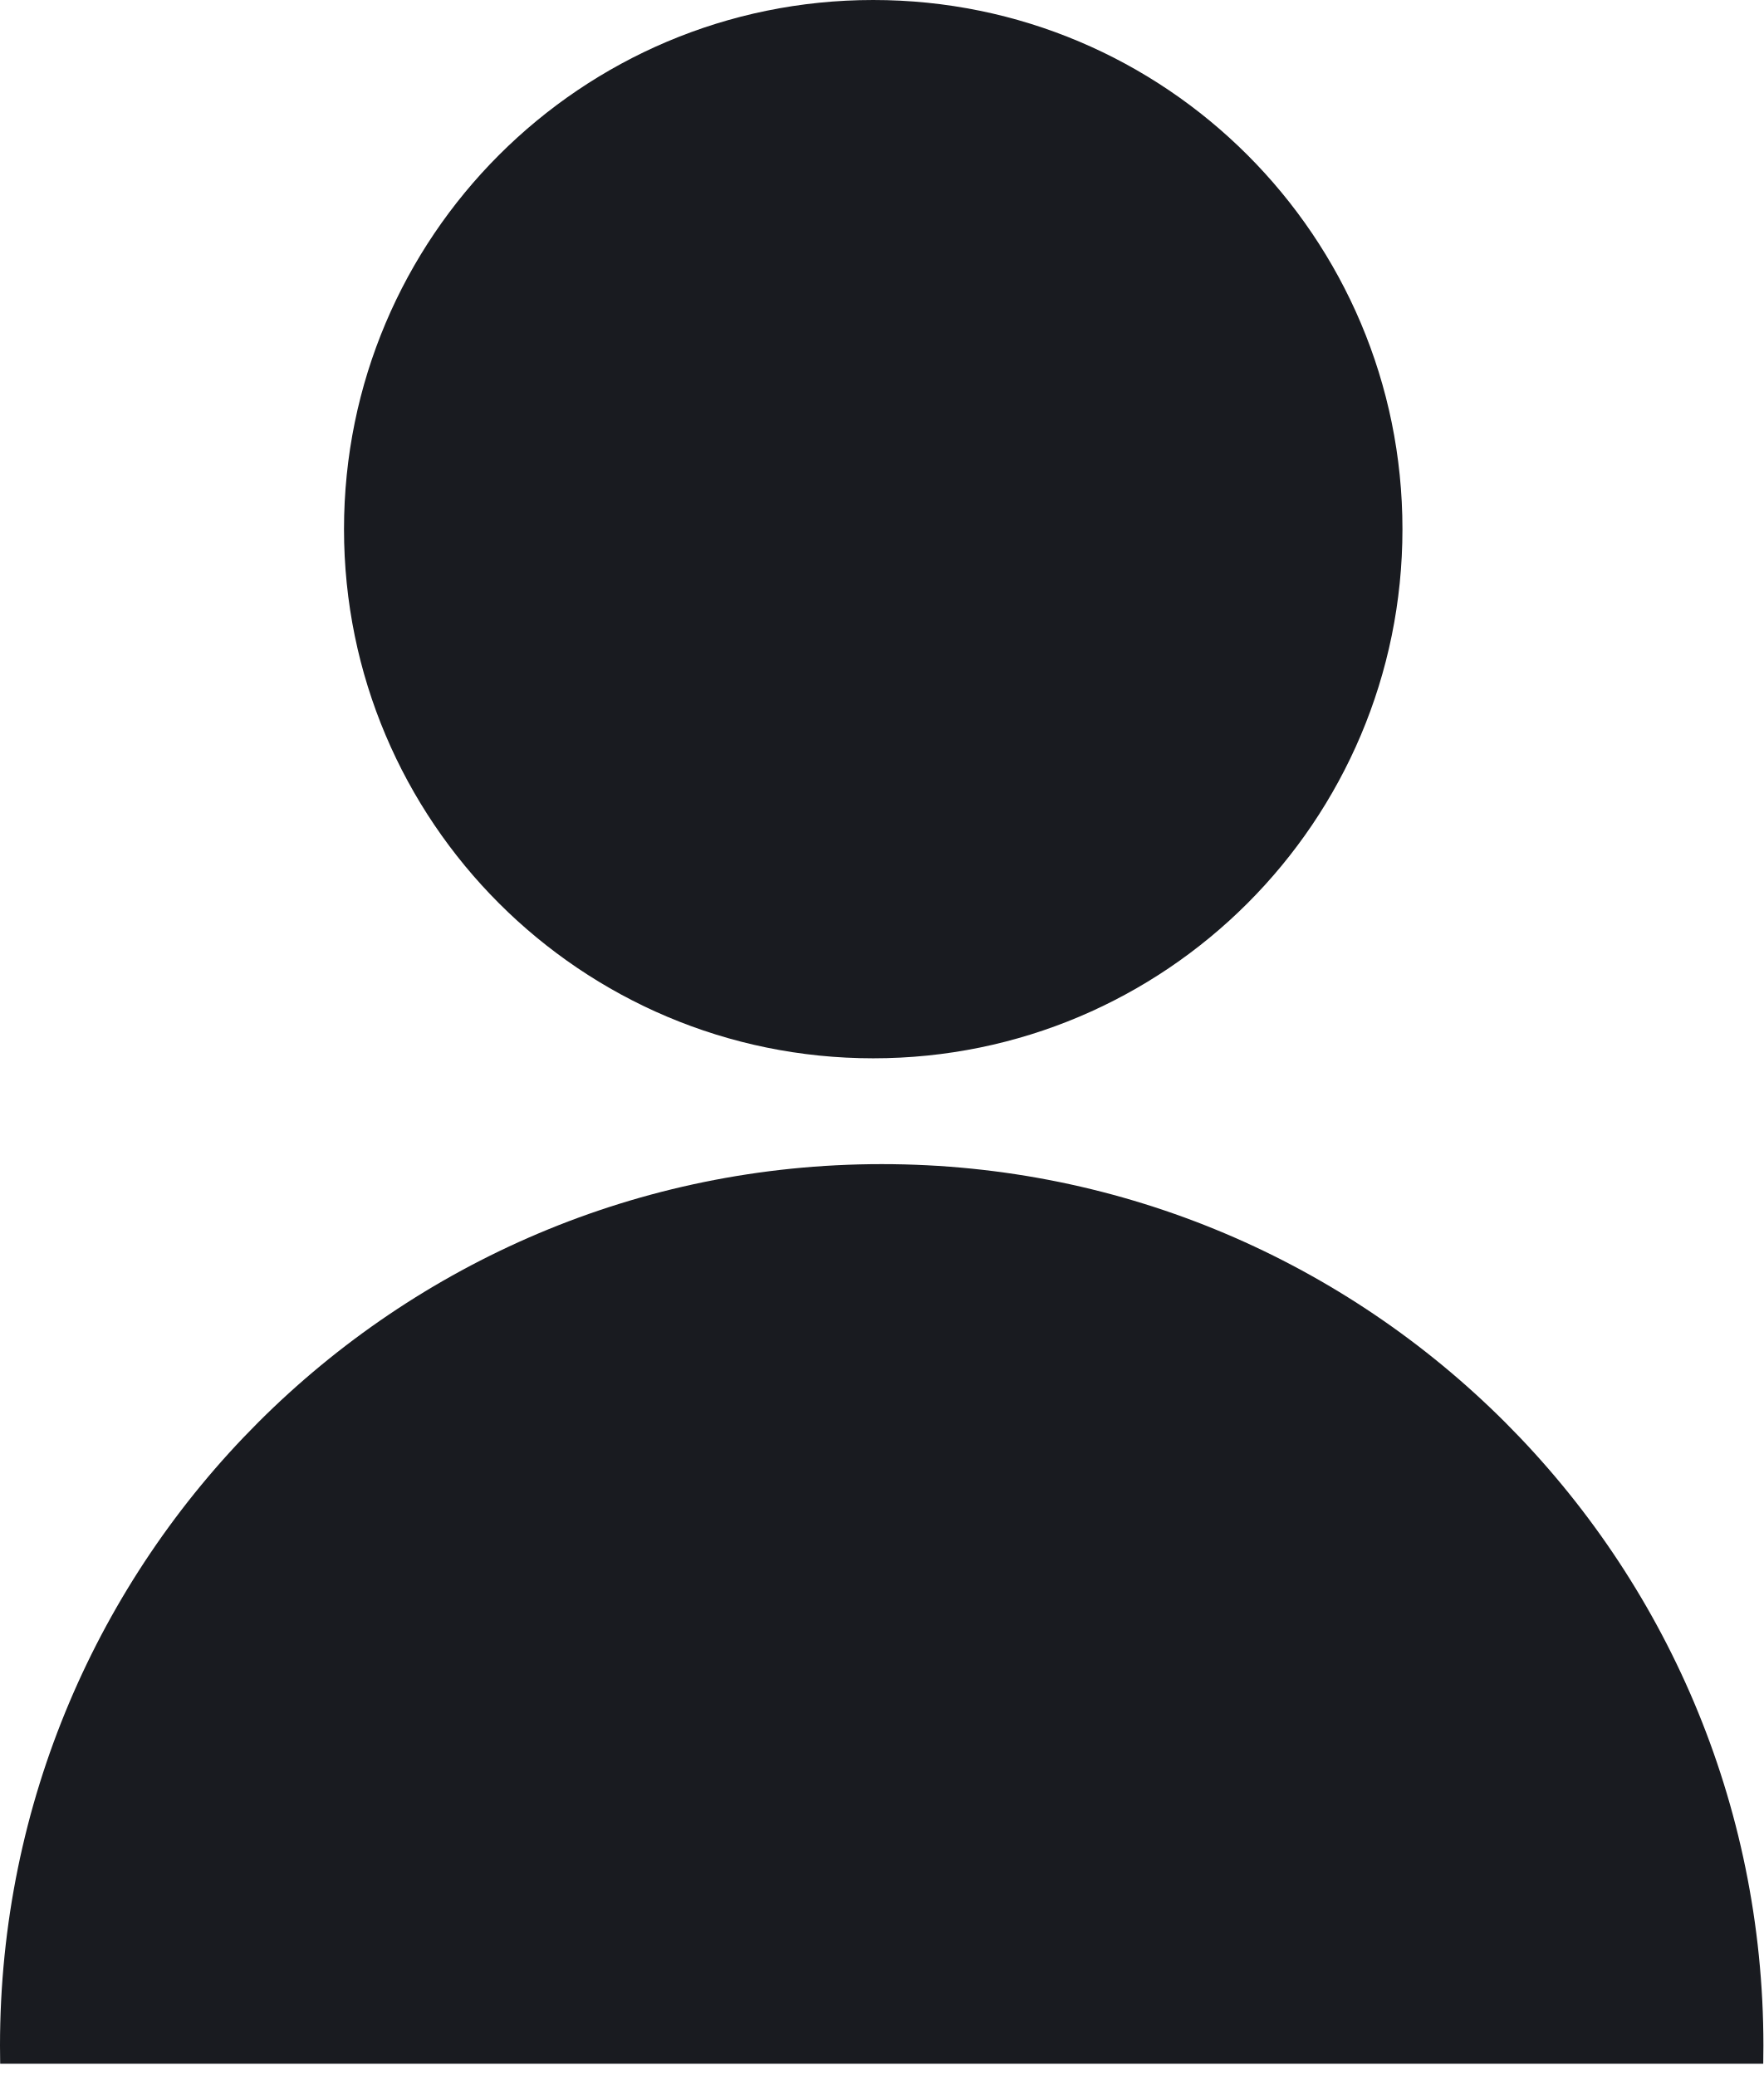
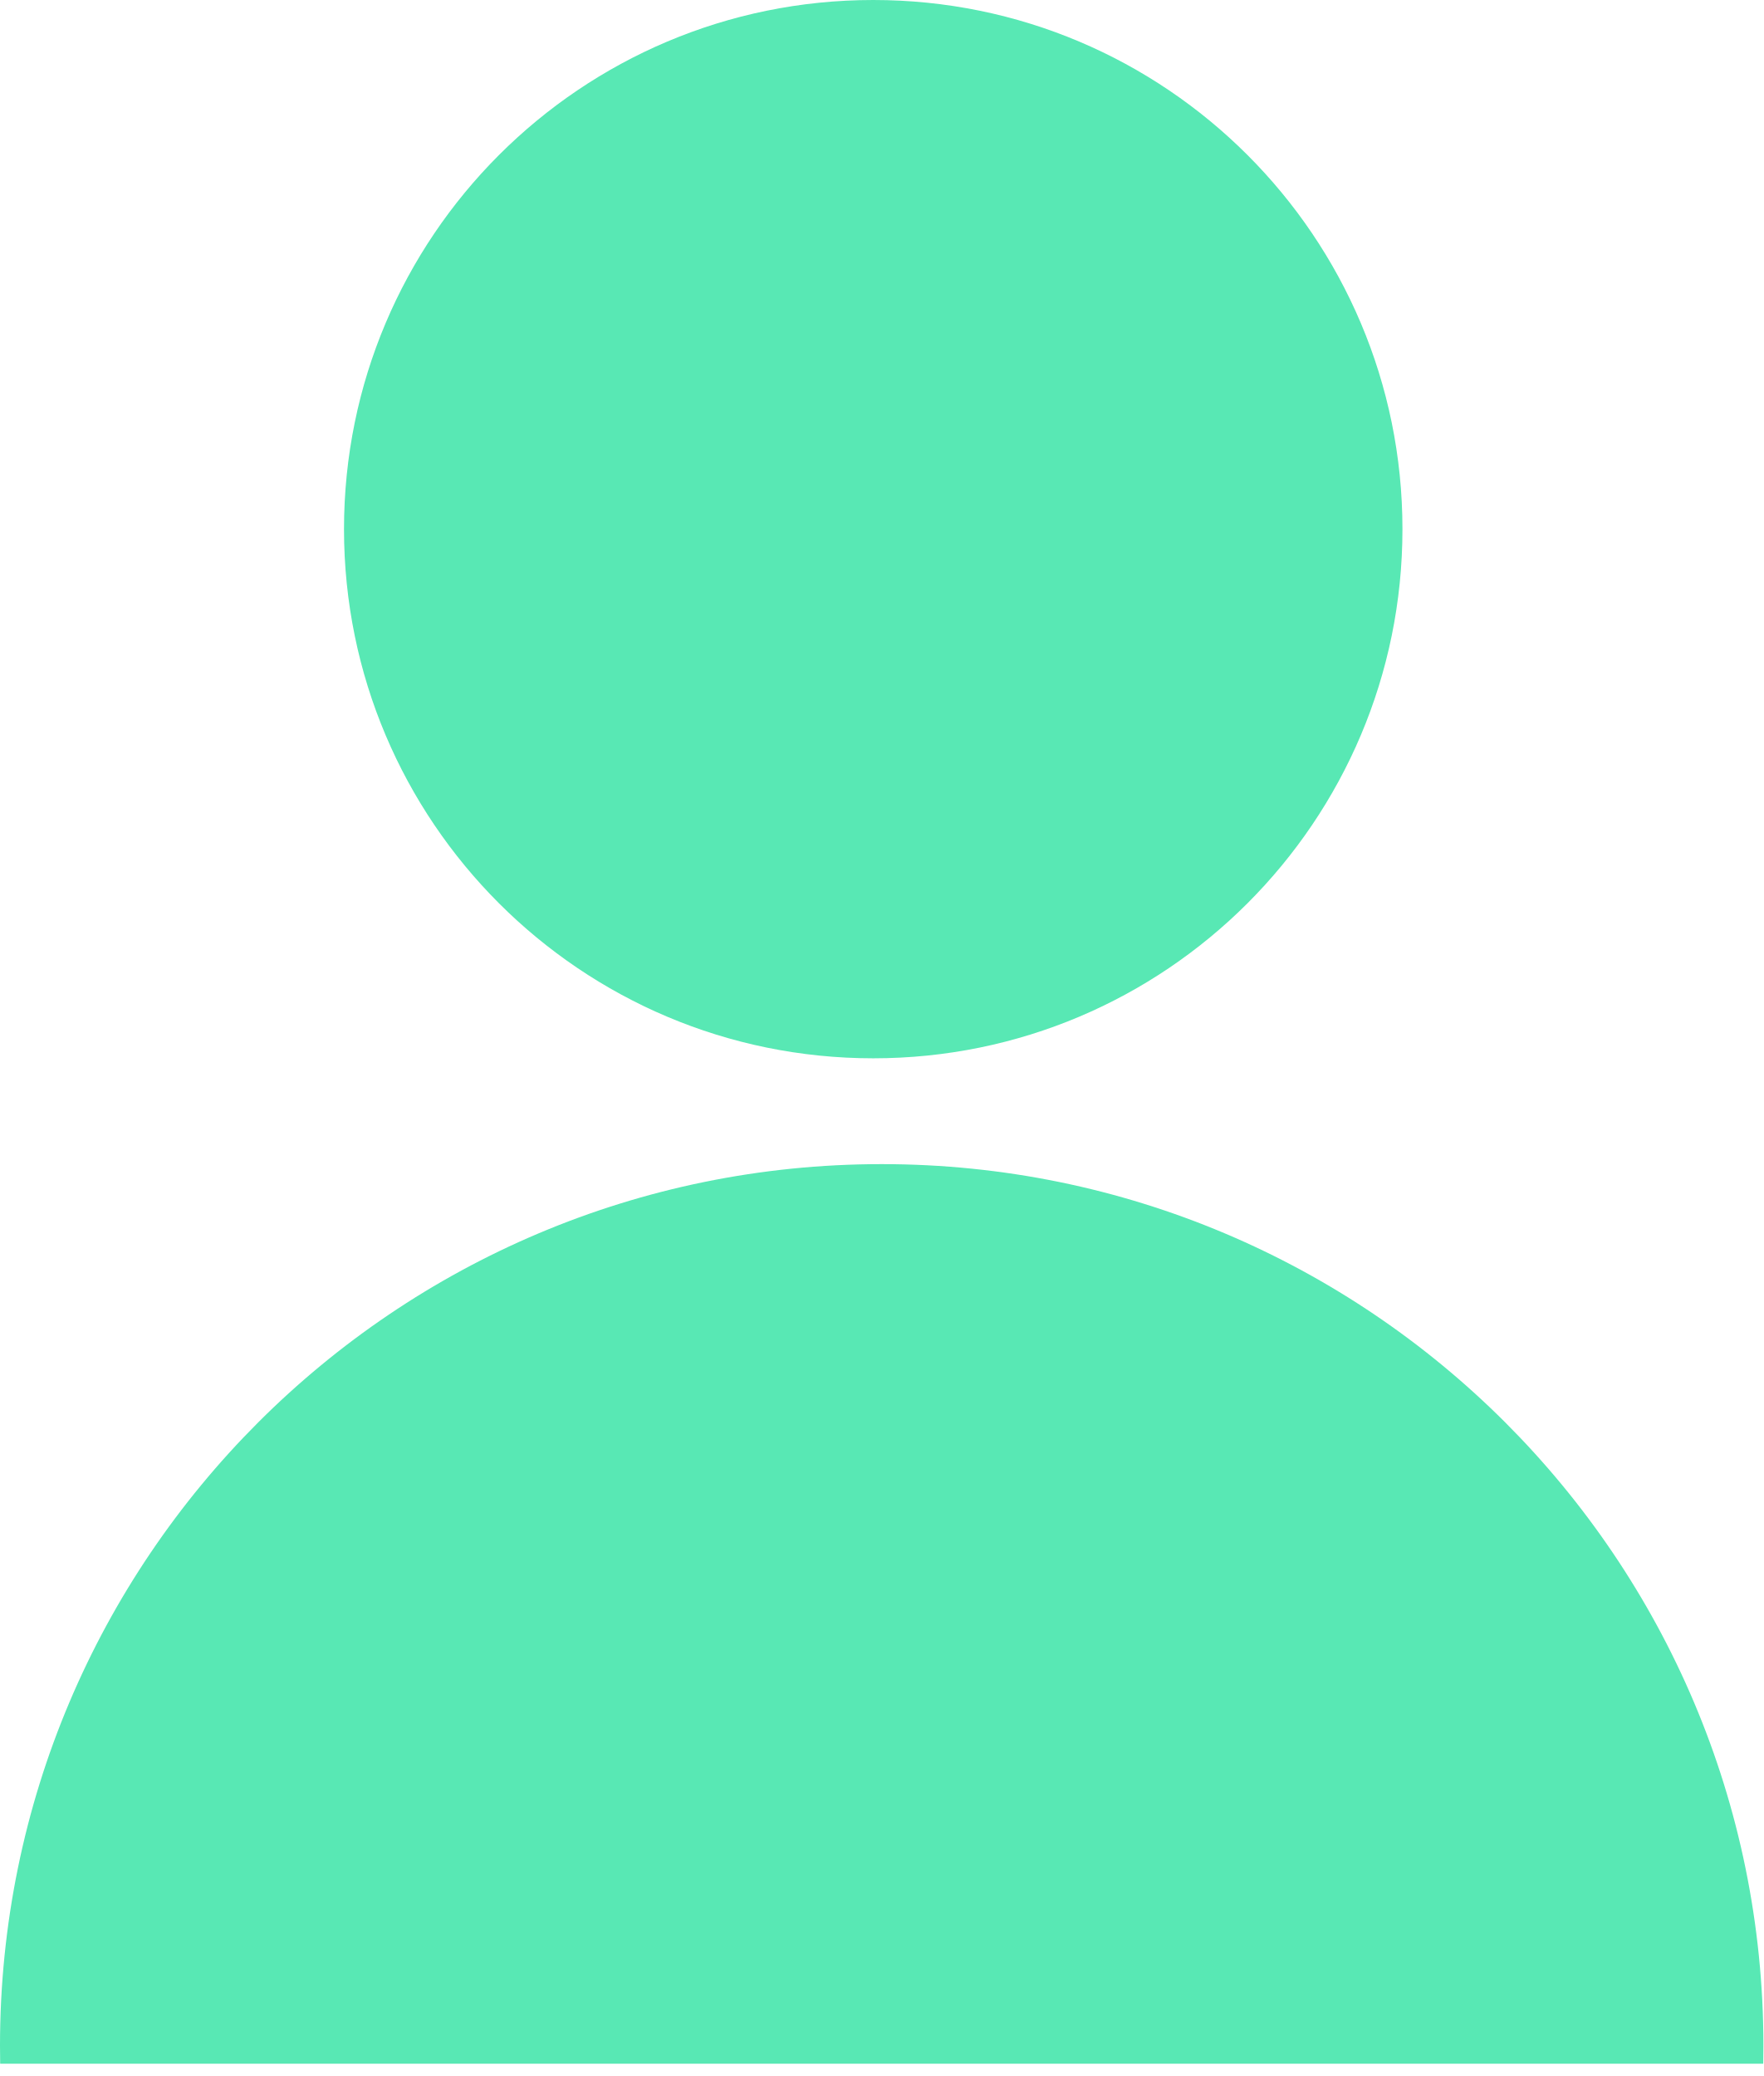
<svg xmlns="http://www.w3.org/2000/svg" width="62" height="73" viewBox="0 0 62 73" fill="none">
-   <circle cx="30.702" cy="18.607" r="18.607" fill="#191B20" />
-   <path fill-rule="evenodd" clip-rule="evenodd" d="M61.994 72.568C61.998 72.358 62 72.147 62 71.936C62 54.815 48.121 40.935 31 40.935C13.879 40.935 0 54.815 0 71.936C0 72.147 0.002 72.358 0.006 72.568H61.994Z" fill="#191B20" />
+   <circle cx="30.702" cy="18.607" r="18.607" fill="#58e8b4" />
+   <path fill-rule="evenodd" clip-rule="evenodd" d="M61.994 72.568C61.998 72.358 62 72.147 62 71.936C62 54.815 48.121 40.935 31 40.935C13.879 40.935 0 54.815 0 71.936C0 72.147 0.002 72.358 0.006 72.568H61.994Z" fill="#58e8b4" />
</svg>
